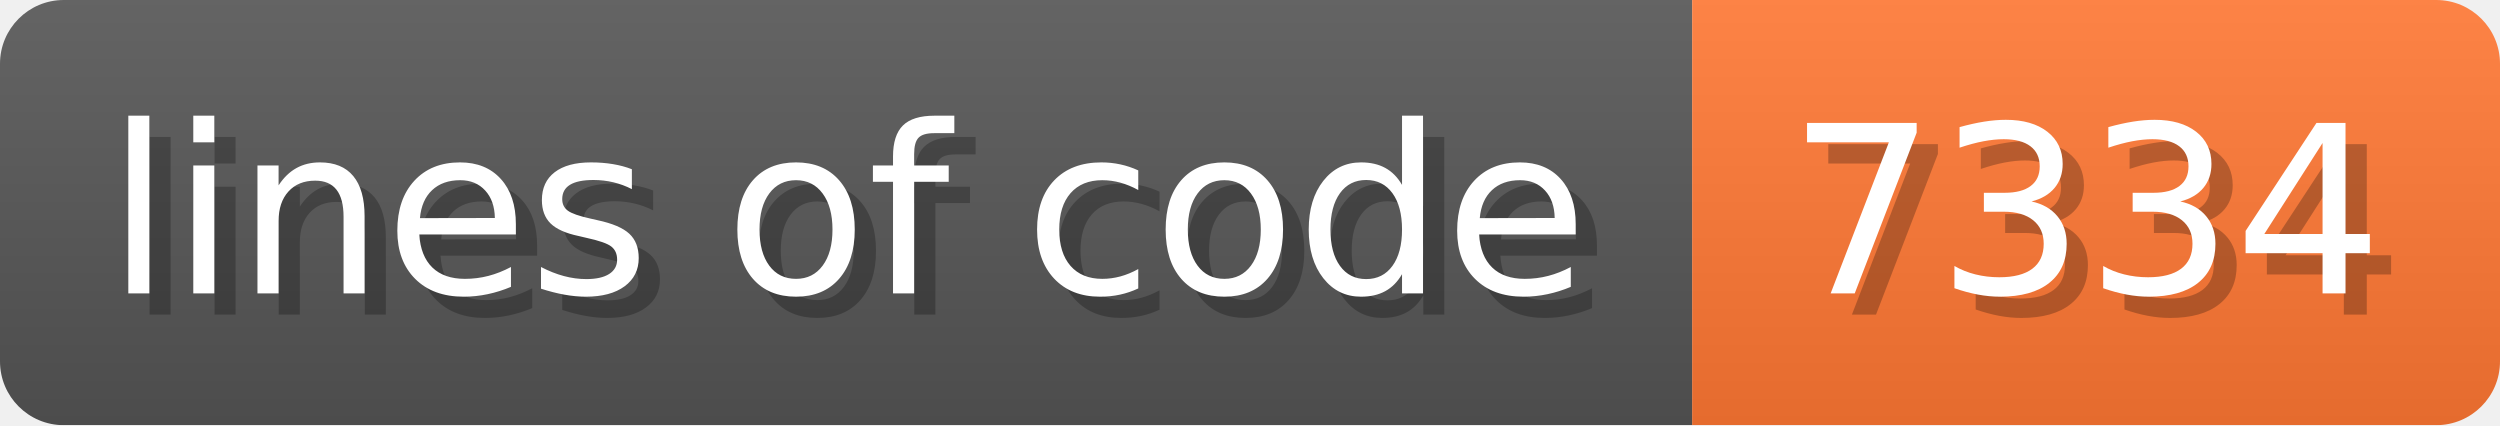
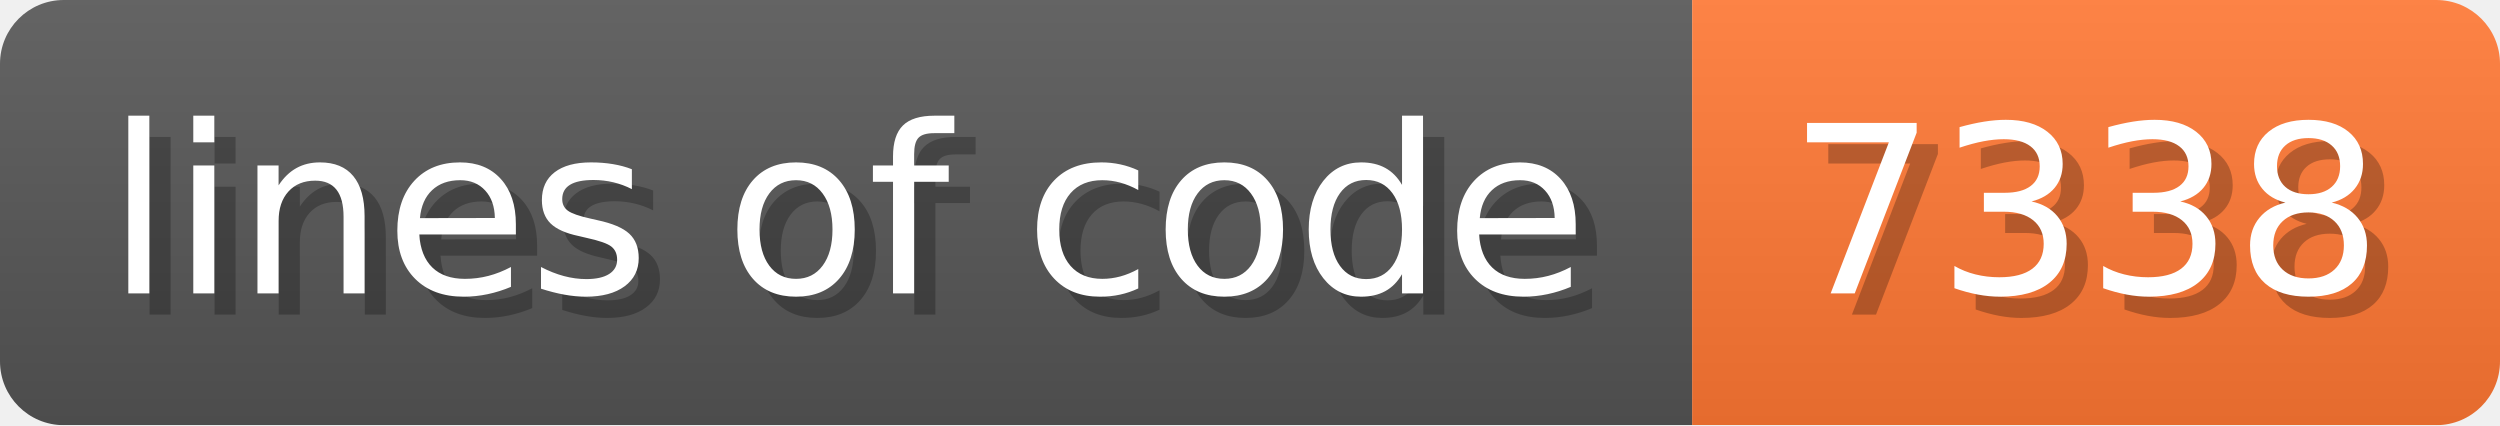
- <svg xmlns="http://www.w3.org/2000/svg" width="117.6" height="20" viewBox="0 0 1176 200" role="img" aria-label="lines of code: 7334">
+ <svg xmlns="http://www.w3.org/2000/svg" width="117.6" height="20" viewBox="0 0 1176 200" role="img" aria-label="lines of code: 7338">
  <linearGradient id="a" x2="0" y2="100%">
    <stop offset="0" stop-opacity=".1" stop-color="#EEE" />
    <stop offset="1" stop-opacity=".1" />
  </linearGradient>
  <mask id="m">
    <rect width="1176" height="200" rx="30" fill="#FFF" />
  </mask>
  <g mask="url(#m)">
    <rect width="796" height="200" fill="#555" />
    <rect width="380" height="200" fill="#F73" x="796" />
    <rect width="1176" height="200" fill="url(#a)" />
  </g>
  <g aria-hidden="true" fill="#fff" text-anchor="start" font-family="Verdana,DejaVu Sans,sans-serif" font-size="110">
    <text x="60" y="148" textLength="696" fill="#000" opacity="0.25">lines of code</text>
    <text x="50" y="138" textLength="696">lines of code</text>
-     <text x="851" y="148" textLength="280" fill="#000" opacity="0.25">7334</text>
-     <text x="841" y="138" textLength="280">7334</text>
+     <text x="851" y="148" textLength="280" fill="#000" opacity="0.25">7338</text>
+     <text x="841" y="138" textLength="280">7338</text>
  </g>
</svg>
